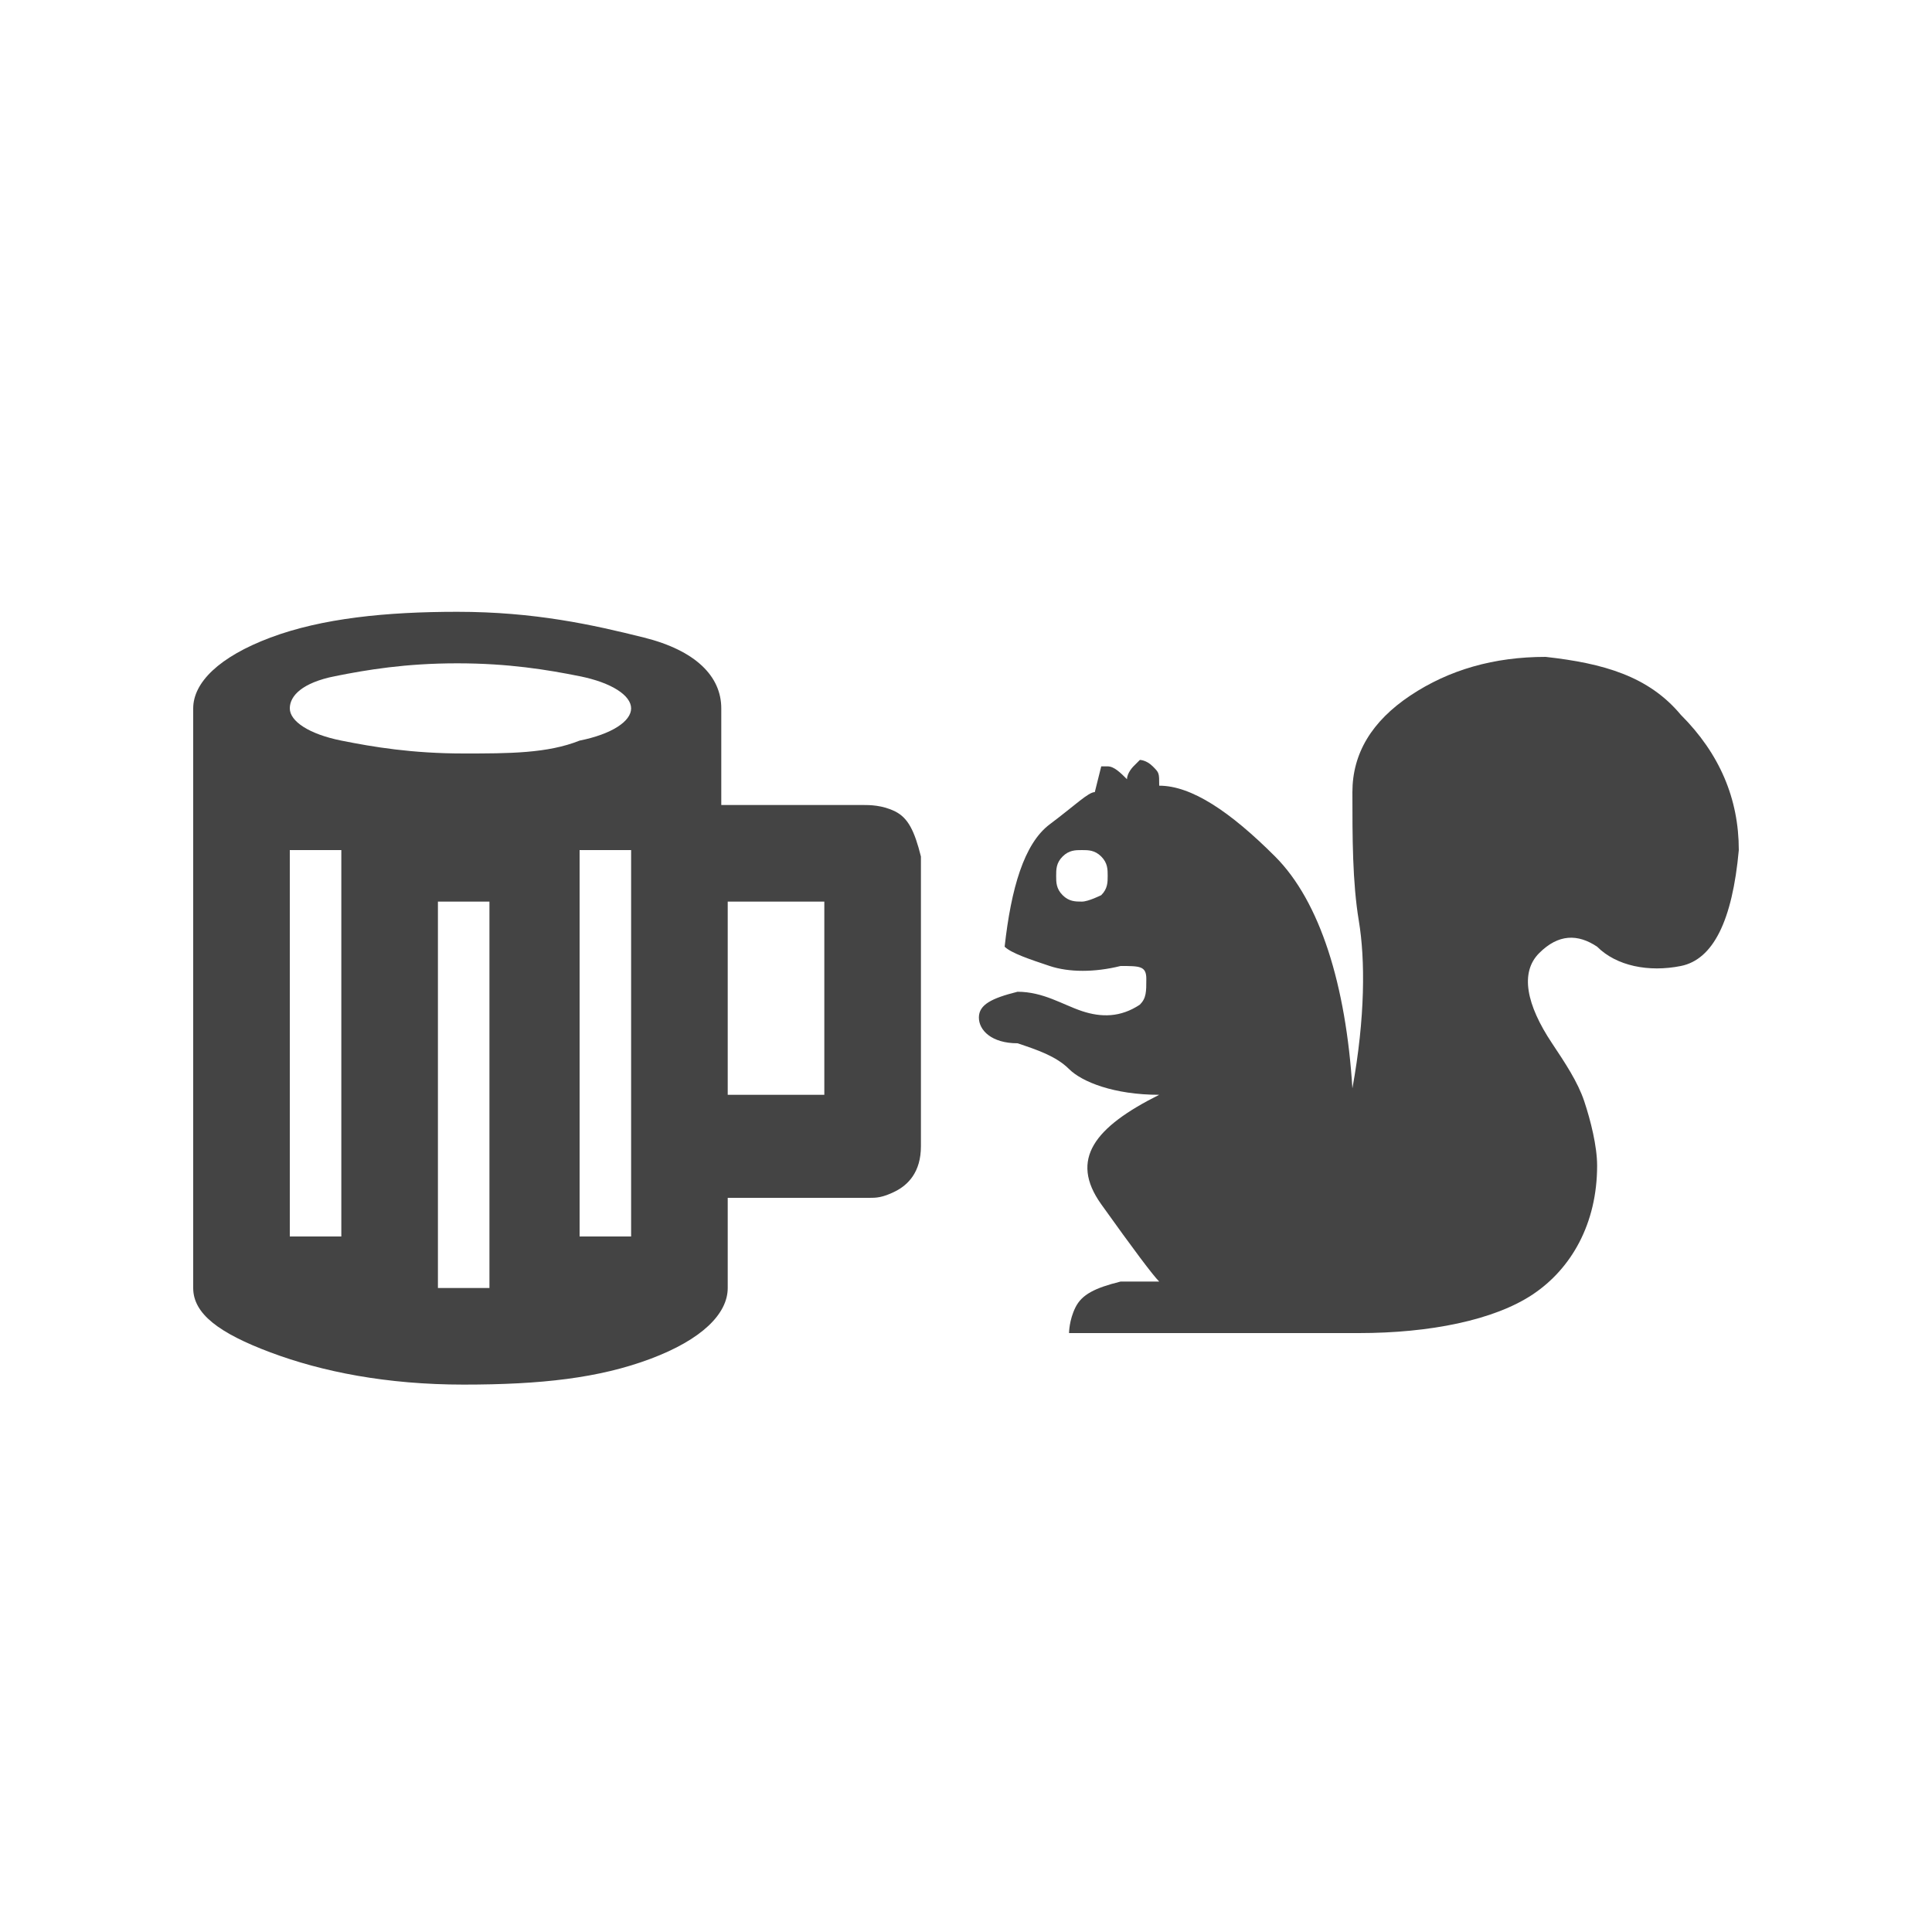
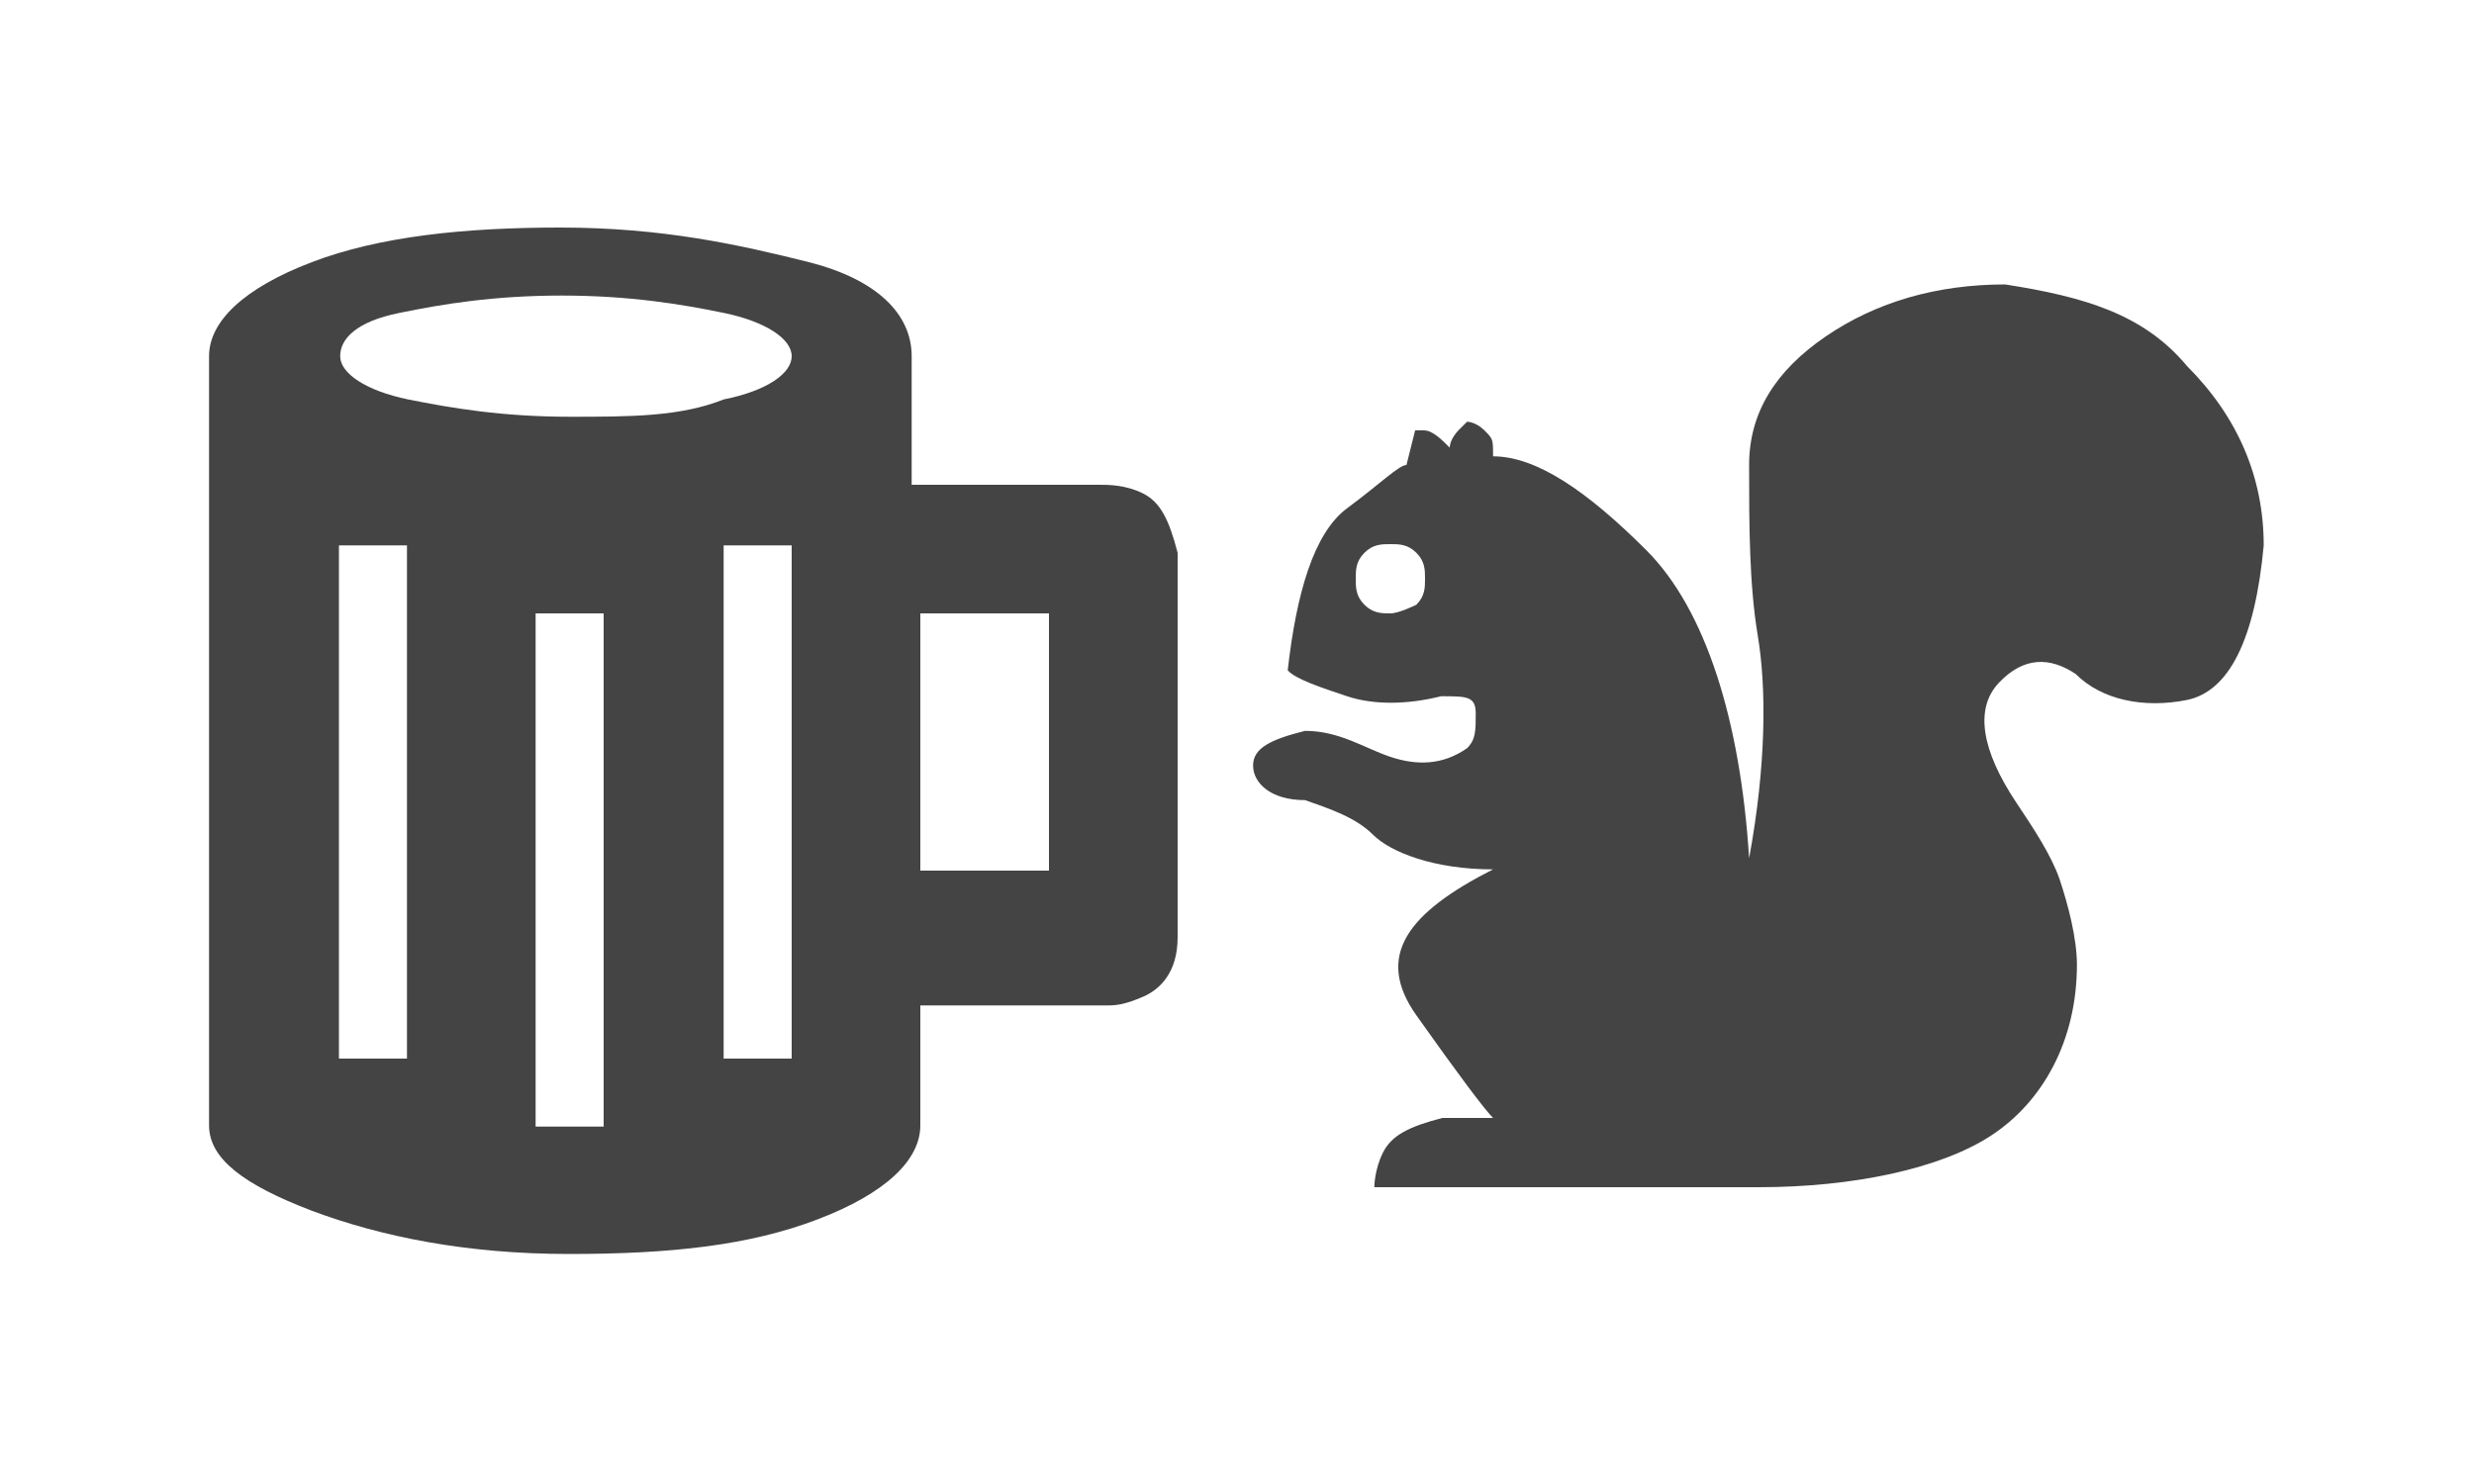
- <svg xmlns="http://www.w3.org/2000/svg" version="1.1" id="Layer_1" x="0px" y="0px" width="30px" height="30px" viewBox="0 0 30 30" enable-background="new 0 0 30 30" xml:space="preserve">
+ <svg xmlns="http://www.w3.org/2000/svg" version="1.1" id="Layer_1" x="0px" y="0px" width="200px" height="120px" viewBox="-190 -44 200 120" enable-background="new -190 -44 200 120" xml:space="preserve">
  <g>
-     <path fill="#444444" d="M13.9,12.6c0.2,0.1,0.3,0.3,0.4,0.7v4.5c0,0.4-0.2,0.6-0.4,0.7s-0.3,0.1-0.4,0.1h-2.2V20   c0,0.4-0.4,0.8-1.2,1.1s-1.7,0.4-2.9,0.4C6,21.5,5,21.3,4.2,21S3,20.4,3,20v-9c0-0.4,0.4-0.8,1.2-1.1S6,9.5,7.1,9.5   c1.2,0,2.1,0.2,2.9,0.4s1.2,0.6,1.2,1.1v1.5h2.2C13.5,12.5,13.7,12.5,13.9,12.6z M9,11.5c0.5-0.1,0.8-0.3,0.8-0.5   c0-0.2-0.3-0.4-0.8-0.5s-1.1-0.2-1.9-0.2s-1.4,0.1-1.9,0.2S4.5,10.8,4.5,11c0,0.2,0.3,0.4,0.8,0.5s1.1,0.2,1.9,0.2   C7.9,11.7,8.5,11.7,9,11.5z M5.2,13.2H4.5v6h0.8V13.2z M7.5,14H6.8v6h0.8V14z M9.8,13.2H9v6h0.8V13.2z M12.8,14h-1.5v3h1.5V14z" />
-     <path fill="#444444" d="M26.1,11.1c0.6,0.6,0.9,1.3,0.9,2.1c-0.1,1.1-0.4,1.7-0.9,1.8s-1,0-1.3-0.3c-0.3-0.2-0.6-0.2-0.9,0.1   s-0.2,0.8,0.2,1.4c0.2,0.3,0.4,0.6,0.5,0.9s0.2,0.7,0.2,1c0,0.9-0.4,1.6-1,2s-1.6,0.6-2.7,0.6h-4.5c0,0,0-0.2,0.1-0.4   s0.3-0.3,0.7-0.4H18c-0.1-0.1-0.4-0.5-0.9-1.2S17,17.5,18,17c-0.7,0-1.2-0.2-1.4-0.4s-0.5-0.3-0.8-0.4c-0.4,0-0.6-0.2-0.6-0.4   s0.2-0.3,0.6-0.4c0.4,0,0.7,0.2,1,0.3s0.6,0.1,0.9-0.1c0.1-0.1,0.1-0.2,0.1-0.4S17.7,15,17.4,15c-0.4,0.1-0.8,0.1-1.1,0   s-0.6-0.2-0.7-0.3c0.1-0.9,0.3-1.6,0.7-1.9s0.6-0.5,0.7-0.5l0.1-0.4c0,0,0,0,0.1,0s0.2,0.1,0.3,0.2c0-0.1,0.1-0.2,0.1-0.2   s0.1-0.1,0.1-0.1s0.1,0,0.2,0.1S18,12,18,12.2c0.5,0,1.1,0.4,1.8,1.1s1.1,2,1.2,3.6c0.2-1.1,0.2-2,0.1-2.6s-0.1-1.3-0.1-2   c0-0.6,0.3-1.1,0.9-1.5s1.3-0.6,2.1-0.6C24.9,10.3,25.6,10.5,26.1,11.1z M17.1,13.9c0.1-0.1,0.1-0.2,0.1-0.3s0-0.2-0.1-0.3   s-0.2-0.1-0.3-0.1s-0.2,0-0.3,0.1s-0.1,0.2-0.1,0.3s0,0.2,0.1,0.3s0.2,0.1,0.3,0.1S17.1,13.9,17.1,13.9z" />
+     <path fill="#444444" d="M-97.6-4.1c1.4,0.7,2.1,2.1,2.8,4.8v31.1c0,2.8-1.4,4.2-2.8,4.8s-2.1,0.7-2.8,0.7h-15.2v9.7   c0,2.8-2.8,5.5-8.3,7.6c-5.5,2.1-11.8,2.8-20.1,2.8s-15.2-1.4-20.8-3.5c-5.5-2.1-8.3-4.2-8.3-6.9v-62.2c0-2.8,2.8-5.5,8.3-7.6   c5.5-2.1,12.4-2.8,20.1-2.8c8.3,0,14.5,1.4,20.1,2.8c5.5,1.4,8.3,4.2,8.3,7.6v10.4h15.2C-100.4-4.8-99-4.8-97.6-4.1z M-131.5-11.7   c3.5-0.7,5.5-2.1,5.5-3.5s-2.1-2.8-5.5-3.5s-7.6-1.4-13.1-1.4c-5.5,0-9.7,0.7-13.1,1.4c-3.5,0.7-4.8,2.1-4.8,3.5s2.1,2.8,5.5,3.5   c3.5,0.7,7.6,1.4,13.1,1.4C-139.1-10.3-135-10.3-131.5-11.7z M-157.8,0.1h-4.8v41.5h5.5V0.1H-157.8z M-141.9,5.6h-4.8v41.5h5.5V5.6   H-141.9z M-126,0.1h-5.5v41.5h5.5V0.1z M-105.2,5.6h-10.4v20.8h10.4V5.6z" />
+     <path fill="#444444" d="M-13.2-14.4C-9.1-10.3-7-5.4-7,0.1c-0.7,7.6-2.8,11.8-6.2,12.5c-3.5,0.7-6.9,0-9-2.1   c-2.1-1.4-4.2-1.4-6.2,0.7s-1.4,5.5,1.4,9.7c1.4,2.1,2.8,4.2,3.5,6.2c0.7,2.1,1.4,4.8,1.4,6.9c0,6.2-2.8,11.1-6.9,13.8   S-40.2,52-47.8,52h-31.1c0,0,0-1.4,0.7-2.8c0.7-1.4,2.1-2.1,4.8-2.8h4.1c-0.7-0.7-2.8-3.5-6.2-8.3s-0.7-8.3,6.2-11.8   c-4.8,0-8.3-1.4-9.7-2.8c-1.4-1.4-3.5-2.1-5.5-2.8c-2.8,0-4.2-1.4-4.2-2.8s1.4-2.1,4.2-2.8c2.8,0,4.8,1.4,6.9,2.1   c2.1,0.7,4.2,0.7,6.2-0.7c0.7-0.7,0.7-1.4,0.7-2.8s-0.7-1.4-2.8-1.4c-2.8,0.7-5.5,0.7-7.6,0c-2.1-0.7-4.2-1.4-4.8-2.1   c0.7-6.2,2.1-11.1,4.8-13.1s4.2-3.5,4.8-3.5l0.7-2.8c0,0,0,0,0.7,0c0.7,0,1.4,0.7,2.1,1.4c0-0.7,0.7-1.4,0.7-1.4l0.7-0.7   c0,0,0.7,0,1.4,0.7c0.7,0.7,0.7,0.7,0.7,2.1c3.5,0,7.6,2.8,12.4,7.6s7.6,13.8,8.3,24.9c1.4-7.6,1.4-13.8,0.7-18s-0.7-9-0.7-13.8   c0-4.2,2.1-7.6,6.2-10.4s9-4.2,14.5-4.2C-21.5-20-16.7-18.6-13.2-14.4z M-75.5,4.9c0.7-0.7,0.7-1.4,0.7-2.1s0-1.4-0.7-2.1   c-0.7-0.7-1.4-0.7-2.1-0.7c-0.7,0-1.4,0-2.1,0.7c-0.7,0.7-0.7,1.4-0.7,2.1s0,1.4,0.7,2.1c0.7,0.7,1.4,0.7,2.1,0.7   C-76.9,5.6-75.5,4.9-75.5,4.9z" />
  </g>
</svg>
